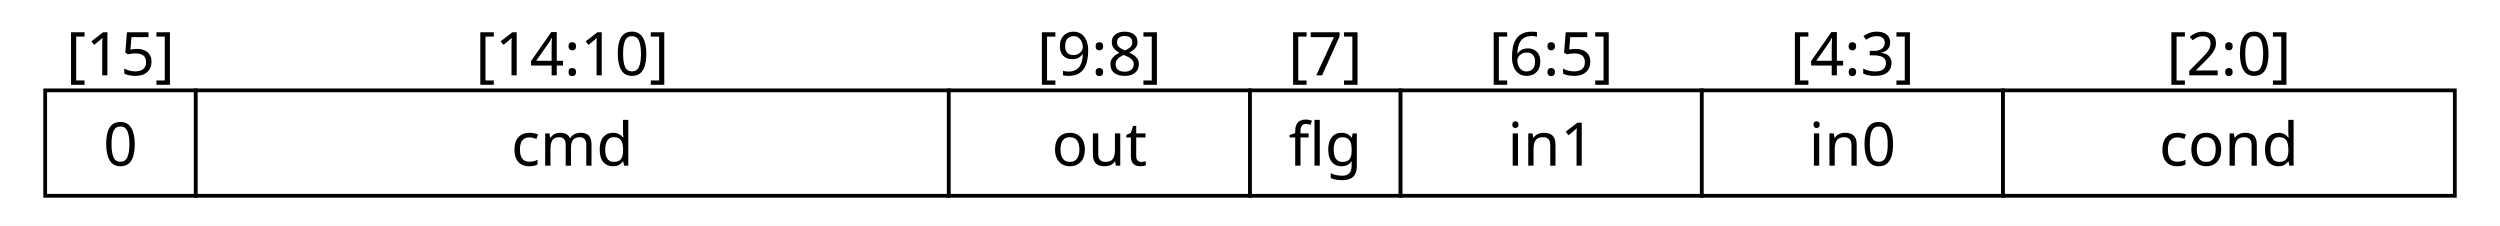
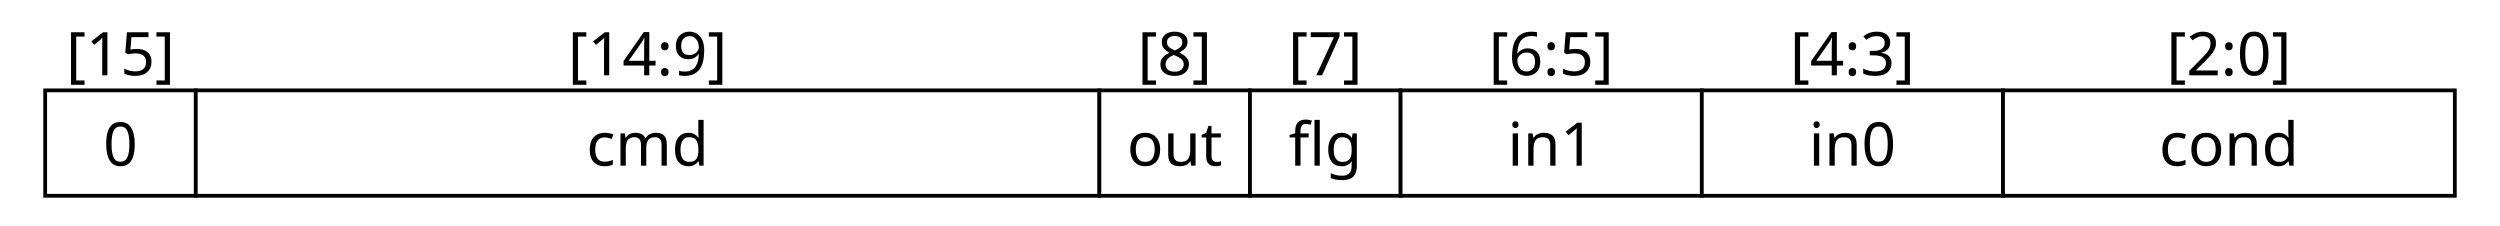
<svg xmlns="http://www.w3.org/2000/svg" width="1328" height="120">
  <rect style="fill:#ffffff;stroke:none" width="1328" height="120" x="0" y="0" />
  <rect style="fill:#ffffff;stroke:#000000;stroke-width:2px" width="80" height="56" x="24" y="48" />
  <text xml:space="preserve" style="font-style:normal;font-weight:normal;font-size:32px;font-family:sans-serif;text-align:center;text-anchor:middle;fill:#000000;stroke:none" x="64.0" y="40">[15]</text>
  <text xml:space="preserve" style="font-style:normal;font-weight:normal;font-size:32px;font-family:sans-serif;text-align:center;text-anchor:middle;fill:#000000;stroke:none" x="64.0" y="88">0</text>
-   <rect style="fill:#ffffff;stroke:#000000;stroke-width:2px" width="400" height="56" x="104" y="48" />
-   <text xml:space="preserve" style="font-style:normal;font-weight:normal;font-size:32px;font-family:sans-serif;text-align:center;text-anchor:middle;fill:#000000;stroke:none" x="304.0" y="40">[14:10]</text>
-   <text xml:space="preserve" style="font-style:normal;font-weight:normal;font-size:32px;font-family:sans-serif;text-align:center;text-anchor:middle;fill:#000000;stroke:none" x="304.0" y="88">cmd</text>
-   <rect style="fill:#ffffff;stroke:#000000;stroke-width:2px" width="160" height="56" x="504" y="48" />
-   <text xml:space="preserve" style="font-style:normal;font-weight:normal;font-size:32px;font-family:sans-serif;text-align:center;text-anchor:middle;fill:#000000;stroke:none" x="584.0" y="40">[9:8]</text>
-   <text xml:space="preserve" style="font-style:normal;font-weight:normal;font-size:32px;font-family:sans-serif;text-align:center;text-anchor:middle;fill:#000000;stroke:none" x="584.0" y="88">out</text>
+   <rect style="fill:#ffffff;stroke:#000000;stroke-width:2px" width="480" height="56" x="104" y="48" />
+   <text xml:space="preserve" style="font-style:normal;font-weight:normal;font-size:32px;font-family:sans-serif;text-align:center;text-anchor:middle;fill:#000000;stroke:none" x="344.0" y="40">[14:9]</text>
+   <text xml:space="preserve" style="font-style:normal;font-weight:normal;font-size:32px;font-family:sans-serif;text-align:center;text-anchor:middle;fill:#000000;stroke:none" x="344.0" y="88">cmd</text>
+   <rect style="fill:#ffffff;stroke:#000000;stroke-width:2px" width="80" height="56" x="584" y="48" />
+   <text xml:space="preserve" style="font-style:normal;font-weight:normal;font-size:32px;font-family:sans-serif;text-align:center;text-anchor:middle;fill:#000000;stroke:none" x="624.0" y="40">[8]</text>
+   <text xml:space="preserve" style="font-style:normal;font-weight:normal;font-size:32px;font-family:sans-serif;text-align:center;text-anchor:middle;fill:#000000;stroke:none" x="624.0" y="88">out</text>
  <rect style="fill:#ffffff;stroke:#000000;stroke-width:2px" width="80" height="56" x="664" y="48" />
  <text xml:space="preserve" style="font-style:normal;font-weight:normal;font-size:32px;font-family:sans-serif;text-align:center;text-anchor:middle;fill:#000000;stroke:none" x="704.0" y="40">[7]</text>
  <text xml:space="preserve" style="font-style:normal;font-weight:normal;font-size:32px;font-family:sans-serif;text-align:center;text-anchor:middle;fill:#000000;stroke:none" x="704.0" y="88">flg</text>
  <rect style="fill:#ffffff;stroke:#000000;stroke-width:2px" width="160" height="56" x="744" y="48" />
  <text xml:space="preserve" style="font-style:normal;font-weight:normal;font-size:32px;font-family:sans-serif;text-align:center;text-anchor:middle;fill:#000000;stroke:none" x="824.0" y="40">[6:5]</text>
  <text xml:space="preserve" style="font-style:normal;font-weight:normal;font-size:32px;font-family:sans-serif;text-align:center;text-anchor:middle;fill:#000000;stroke:none" x="824.0" y="88">in1</text>
  <rect style="fill:#ffffff;stroke:#000000;stroke-width:2px" width="160" height="56" x="904" y="48" />
  <text xml:space="preserve" style="font-style:normal;font-weight:normal;font-size:32px;font-family:sans-serif;text-align:center;text-anchor:middle;fill:#000000;stroke:none" x="984.0" y="40">[4:3]</text>
  <text xml:space="preserve" style="font-style:normal;font-weight:normal;font-size:32px;font-family:sans-serif;text-align:center;text-anchor:middle;fill:#000000;stroke:none" x="984.0" y="88">in0</text>
  <rect style="fill:#ffffff;stroke:#000000;stroke-width:2px" width="240" height="56" x="1064" y="48" />
  <text xml:space="preserve" style="font-style:normal;font-weight:normal;font-size:32px;font-family:sans-serif;text-align:center;text-anchor:middle;fill:#000000;stroke:none" x="1184.0" y="40">[2:0]</text>
  <text xml:space="preserve" style="font-style:normal;font-weight:normal;font-size:32px;font-family:sans-serif;text-align:center;text-anchor:middle;fill:#000000;stroke:none" x="1184.0" y="88">cond</text>
</svg>
